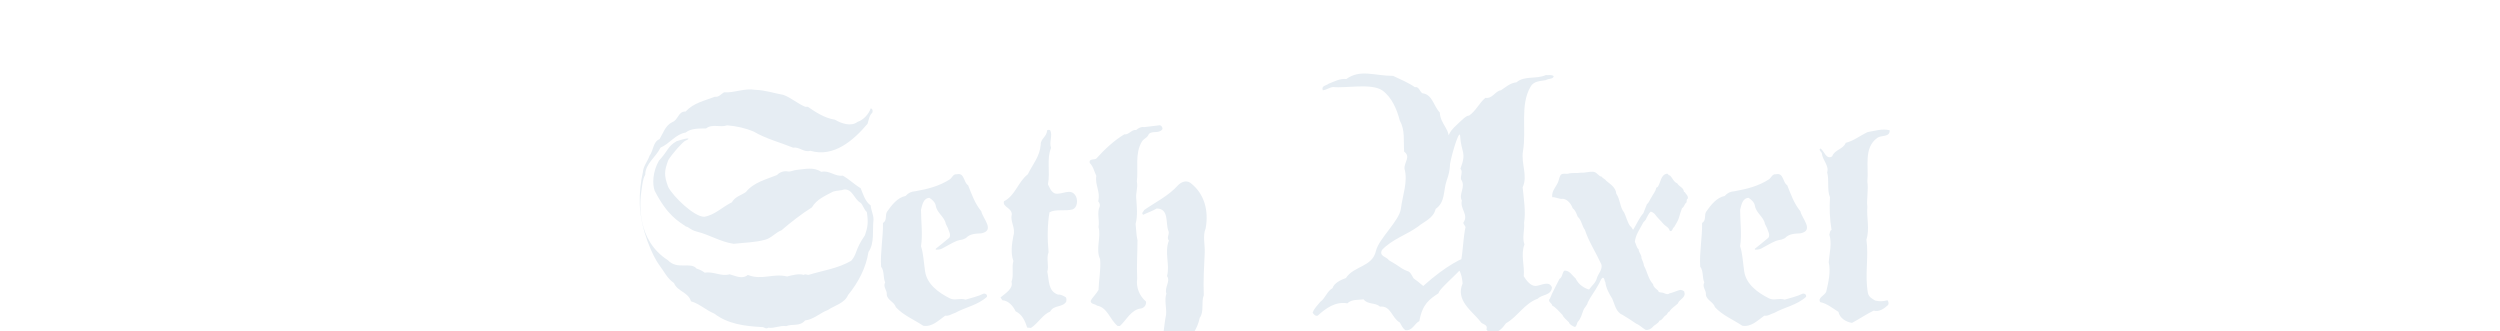
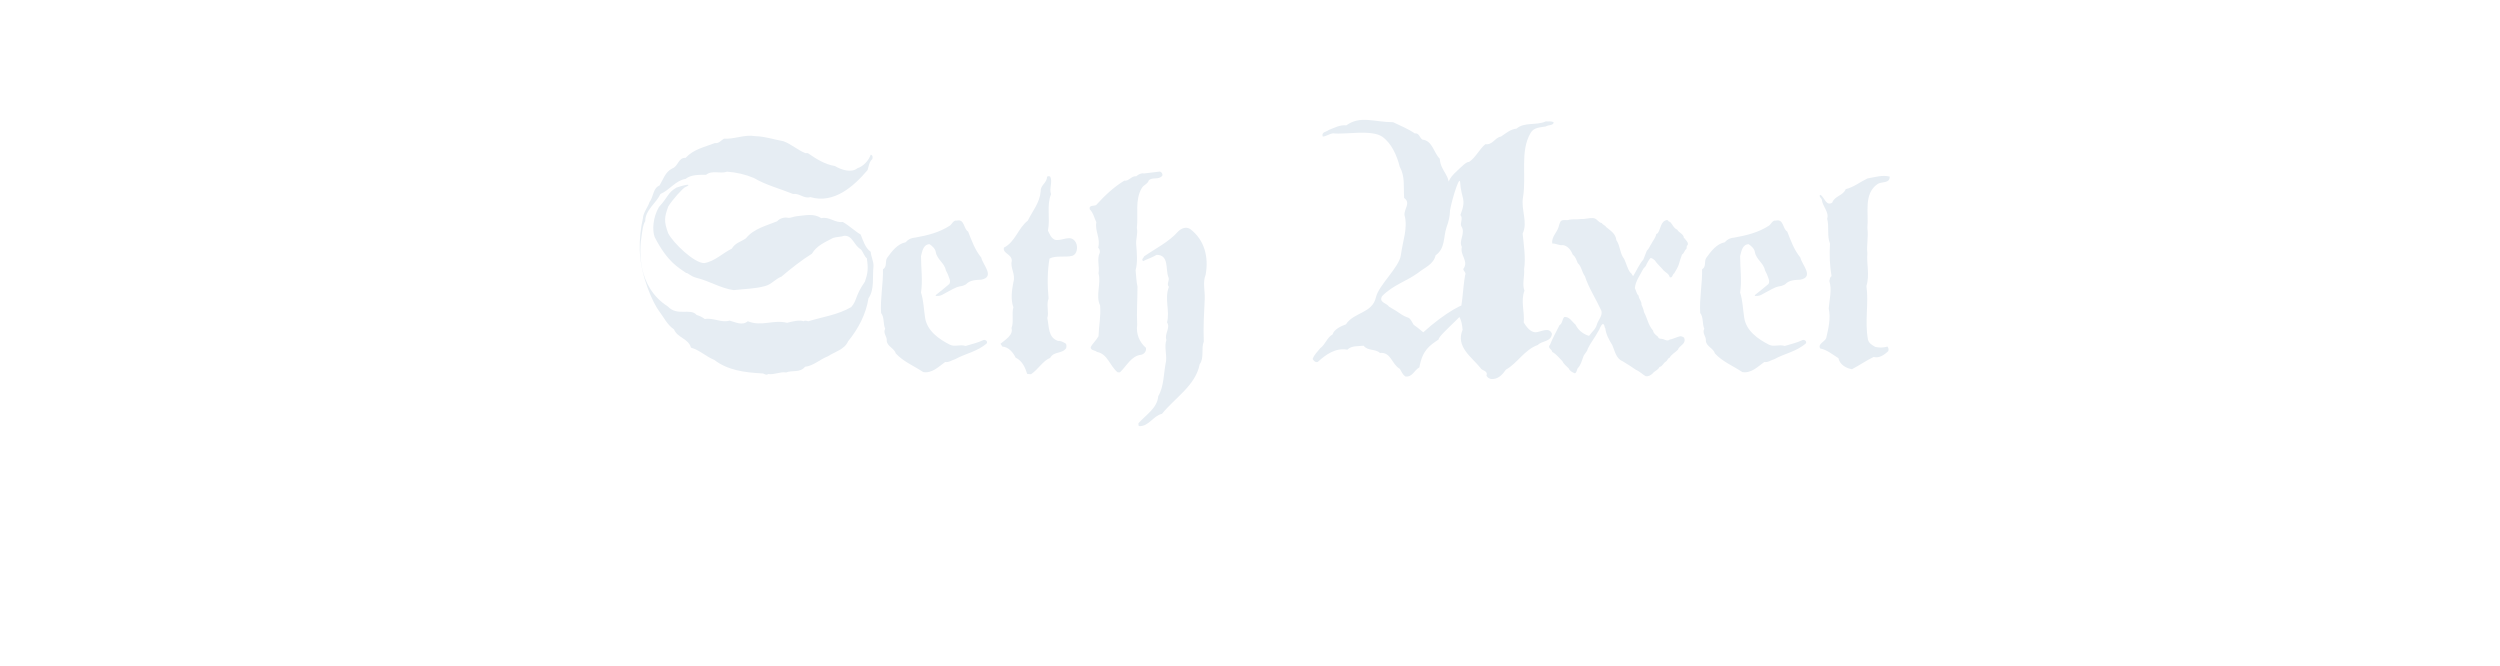
- <svg xmlns="http://www.w3.org/2000/svg" width="680" height="90" viewBox="0 0 680 90">
-   <g transform="translate(340, 45)">
-     <g transform="translate(-166, -25) scale(1.6636)">
+ <svg xmlns="http://www.w3.org/2000/svg" width="680" height="181" viewBox="0 0 680 181">
+   <g transform="translate(340, 90)">
+     <g transform="translate(-166, -57.4) scale(1.6636)">
      <defs id="defs1" />
      <g id="layer1" transform="translate(-3.380797,-217.7574)">
        <g id="g4" style="fill:#e6edf3;fill-opacity:1" transform="translate(-2.992443,-1.496222)">
          <path d="m 63.153,255.759 v -0.205 c -0.051,-0.257 -0.36,-0.36 -0.565,-0.308 -0.925,0.462 -1.952,0.668 -2.928,0.976 -0.976,-0.308 -1.747,0.205 -2.569,-0.205 -1.849,-0.925 -3.75,-2.312 -4.058,-4.418 -0.205,-1.336 -0.257,-2.877 -0.668,-4.11 0.308,-1.849 0,-4.11 0,-5.959 0.205,-0.771 0.36,-1.901 1.387,-1.952 0.462,0.308 0.925,0.719 1.027,1.284 0.205,1.233 1.438,1.798 1.644,2.98 0.257,0.462 0.462,0.925 0.616,1.438 0.103,0.205 0.103,0.668 -0.051,0.822 -0.719,0.616 -1.438,1.182 -2.209,1.798 0,0 0,0.103 0,0.154 0.308,0 0.616,0 0.976,-0.154 0.822,-0.411 1.593,-0.925 2.466,-1.284 0.257,-0.103 0.565,-0.154 0.873,-0.205 0.205,-0.051 0.411,-0.154 0.616,-0.257 0.668,-0.719 1.593,-0.719 2.517,-0.771 2.312,-0.462 0.205,-2.466 0,-3.596 -1.079,-1.336 -1.541,-2.723 -2.158,-4.264 -0.771,-0.462 -0.565,-2.106 -1.849,-1.798 -0.565,-0.103 -0.771,0.565 -1.13,0.822 -1.747,1.13 -3.647,1.593 -5.651,1.952 -0.668,0.051 -1.13,0.257 -1.593,0.771 -1.336,0.257 -2.26,1.49 -3.031,2.569 -0.36,0.565 0.051,1.438 -0.668,1.849 0.051,2.363 -0.462,4.778 -0.308,7.141 0.565,0.719 0.308,1.798 0.668,2.569 -0.411,0.771 0.36,1.284 0.257,2.004 0.103,0.925 1.233,1.182 1.49,2.055 1.233,1.336 2.928,2.004 4.469,3.031 1.438,0.257 2.517,-0.873 3.596,-1.644 0.616,0.103 1.079,-0.308 1.644,-0.462 1.644,-0.925 3.647,-1.233 5.189,-2.62 z m 14.538,-16.439 c -0.822,-1.49 -2.26,-0.154 -3.442,-0.462 -0.668,-0.308 -0.822,-0.925 -1.13,-1.49 0.411,-2.106 -0.257,-4.11 0.514,-5.959 -0.36,-0.925 0.308,-2.055 -0.154,-2.877 -0.154,-0.103 -0.411,-0.103 -0.514,0.051 0,0.976 -1.079,1.336 -1.027,2.312 -0.154,1.952 -1.336,3.236 -2.106,4.829 -1.593,1.233 -2.055,3.493 -3.904,4.418 -0.257,0.976 1.284,1.027 1.284,2.158 -0.308,1.182 0.668,2.158 0.257,3.493 -0.257,1.336 -0.462,2.826 0,4.11 -0.308,1.027 0.103,2.415 -0.308,3.391 0.36,1.13 -1.079,1.952 -1.798,2.569 l 0.308,0.462 c 0.976,0.051 1.747,0.925 2.158,1.798 1.13,0.565 1.541,1.593 1.901,2.671 l 0.616,0.051 c 1.182,-0.771 1.952,-2.209 3.134,-2.671 0.616,-1.13 1.952,-0.616 2.62,-1.593 0.051,-0.257 0.103,-0.616 -0.103,-0.771 -0.36,-0.205 -0.771,-0.462 -1.233,-0.411 -1.644,-0.565 -1.438,-2.312 -1.747,-3.75 0.308,-0.925 -0.205,-2.158 0.205,-3.185 -0.205,-2.106 -0.205,-4.521 0.154,-6.524 1.027,-0.565 2.569,-0.154 3.75,-0.462 0.771,-0.257 0.925,-1.438 0.565,-2.158 z m 14.127,-10.942 c 0.103,-0.257 -0.103,-0.616 -0.411,-0.668 l -2.569,0.308 c -0.462,-0.103 -0.925,0.154 -1.284,0.462 -0.771,-0.103 -1.182,0.822 -1.952,0.719 -1.695,1.027 -3.185,2.415 -4.572,3.956 -0.308,0.257 -1.233,-0.051 -1.079,0.719 0.616,0.616 0.719,1.387 1.079,2.106 -0.257,1.49 0.719,2.62 0.308,4.161 0.205,0.257 0.308,0.462 0.257,0.822 -0.514,1.079 0,2.26 -0.205,3.391 0.462,1.644 -0.514,3.647 0.257,5.24 0.154,1.747 -0.205,3.288 -0.257,5.035 -0.36,0.668 -0.976,1.182 -1.284,1.798 0,0.565 0.719,0.462 1.027,0.771 1.747,0.308 2.106,2.312 3.391,3.339 h 0.36 c 1.079,-0.976 1.849,-2.723 3.493,-2.877 0.462,-0.103 0.873,-0.565 0.771,-1.13 -1.079,-0.925 -1.644,-2.312 -1.438,-3.75 -0.103,-2.158 0.051,-4.264 0.051,-6.267 -0.205,-0.873 -0.205,-1.849 -0.308,-2.671 0.36,-1.336 0.205,-2.826 0.103,-4.161 -0.103,-0.925 0.308,-1.747 0.103,-2.774 0.257,-2.158 -0.36,-4.572 0.822,-6.524 0.308,-0.514 0.925,-0.616 1.13,-1.233 0.616,-0.616 1.593,0 2.209,-0.771 z m 7.089,16.182 c 0.514,-2.826 -0.154,-5.651 -2.517,-7.449 -0.719,-0.462 -1.49,-0.103 -2.004,0.411 -1.49,1.695 -3.699,2.774 -5.548,4.058 -0.051,0.257 -0.514,0.462 -0.154,0.771 0.719,-0.36 1.541,-0.616 2.209,-1.027 2.055,0 1.438,2.363 1.901,3.596 0.308,0.565 -0.36,1.13 0.103,1.644 -0.771,1.952 0.205,3.956 -0.308,5.805 0.616,0.873 -0.462,1.849 -0.103,2.877 -0.36,1.027 0.051,2.26 -0.051,3.442 -0.411,1.901 -0.308,4.11 -1.284,5.754 -0.154,1.952 -2.004,3.031 -3.236,4.418 0,0.154 0,0.308 0.051,0.462 1.593,0.154 2.363,-1.695 3.802,-2.004 2.106,-2.62 5.497,-4.624 6.165,-8.117 0.771,-1.027 0.205,-2.569 0.668,-3.699 -0.103,-2.415 0.051,-4.726 0.154,-6.987 0.051,-1.387 -0.36,-2.671 0.154,-3.956 z m 78.806,-4.829 c 0.154,-0.36 -0.154,-0.668 -0.411,-0.976 0.051,-0.154 -0.154,-0.051 -0.205,-0.205 -0.051,-0.668 -0.822,-0.822 -1.079,-1.336 -0.616,-0.257 -0.771,-0.873 -1.182,-1.284 -0.411,-0.051 -0.103,-0.103 -0.462,-0.308 -1.079,0.154 -1.027,1.387 -1.541,2.158 l -0.257,0.154 c -0.103,0.616 -0.514,1.027 -0.771,1.541 -0.257,0.36 -0.411,0.873 -0.771,1.182 -0.154,0.36 -0.411,1.079 -0.565,1.438 -0.616,0.668 -1.13,1.849 -1.644,2.671 -0.103,0.103 -0.257,-0.462 -0.514,-0.565 -0.462,-0.668 -0.616,-1.438 -0.976,-2.209 -0.719,-0.873 -0.616,-2.106 -1.284,-3.082 -0.103,-1.079 -0.976,-1.541 -1.695,-2.158 -0.103,-0.257 -0.514,-0.308 -0.668,-0.616 -0.616,-0.103 -0.771,-0.771 -1.438,-0.822 -0.668,-0.051 -1.336,0.205 -2.004,0.154 -0.719,0.103 -1.182,0 -1.849,0.103 -0.462,0.205 -1.079,-0.103 -1.438,0.257 -0.154,0.257 -0.308,0.719 -0.36,0.976 -0.257,0.873 -1.182,1.593 -1.027,2.671 0.565,-0.051 1.13,0.36 1.747,0.257 0.771,0.103 1.336,0.822 1.593,1.541 0.462,0.36 0.616,0.873 0.822,1.387 0.668,0.616 0.668,1.49 1.182,2.158 0.565,1.798 1.849,3.802 2.671,5.6 0.308,0.822 -0.565,1.644 -0.719,2.312 -0.205,0.771 -0.822,1.182 -1.233,1.798 -0.051,0.154 -1.027,-0.36 -1.182,-0.514 -0.462,-0.308 -0.822,-0.771 -1.079,-1.284 -0.514,-0.411 -1.027,-1.387 -1.849,-1.233 -0.36,0.411 -0.257,1.027 -0.771,1.336 -0.514,1.079 -1.13,2.106 -1.541,3.185 -0.514,0.514 0.36,0.771 0.36,1.182 0.616,0.308 1.13,0.976 1.644,1.49 0.205,0.462 0.668,0.822 1.079,1.233 0.103,0.36 0.565,0.616 0.976,0.771 0.308,-0.103 0.308,-0.565 0.462,-0.822 0.514,-0.514 0.668,-1.233 0.925,-1.901 0.154,-0.462 0.616,-0.771 0.719,-1.284 0.462,-0.976 1.182,-1.849 1.695,-2.826 0.308,-0.411 0.36,-0.976 0.771,-1.233 0.36,0.103 0.205,0.514 0.411,0.719 0.103,0.976 0.616,1.901 1.13,2.723 0.411,0.925 0.616,2.209 1.644,2.62 0.771,0.462 1.747,1.079 2.312,1.49 h 0.051 c 0.514,0.257 0.925,0.668 1.438,0.976 0.462,0.103 0.873,-0.154 1.182,-0.462 0.308,-0.411 0.873,-0.514 1.079,-1.027 0.514,-0.103 0.616,-0.616 1.027,-0.873 0.308,-0.154 0.308,-0.565 0.616,-0.616 0.308,-0.565 0.925,-0.873 1.387,-1.336 0.205,-0.616 0.873,-0.719 1.079,-1.387 0.051,-0.154 0,-0.36 -0.051,-0.565 -0.154,-0.154 -0.411,-0.257 -0.668,-0.257 -0.616,0.154 -1.182,0.462 -1.747,0.565 -0.257,0.257 -0.668,0.051 -0.925,-0.051 -0.308,-0.154 -0.873,0 -0.925,-0.411 -0.36,-0.308 -0.771,-0.565 -0.822,-1.027 -0.822,-0.925 -0.925,-2.004 -1.49,-3.031 -0.051,-0.462 -0.257,-0.822 -0.411,-1.233 0.051,-0.565 -0.462,-0.925 -0.462,-1.438 -0.36,-0.308 -0.411,-0.873 -0.616,-1.233 0.103,-1.182 0.873,-2.158 1.387,-3.185 0.154,-0.205 0.462,-0.411 0.514,-0.719 0.205,-0.36 0.36,-0.719 0.668,-1.027 0.257,0 0.462,0.205 0.668,0.36 0.411,0.616 0.976,1.079 1.438,1.644 0.36,0.411 0.873,0.514 1.027,1.13 0.462,0.205 0.411,-0.462 0.719,-0.616 0.257,-0.462 0.616,-0.976 0.771,-1.49 0.154,-0.514 0.308,-1.079 0.514,-1.593 0.411,-0.257 0.36,-0.668 0.719,-0.925 0.103,-0.154 -0.051,-0.514 0.205,-0.616 z m 19.367,16.028 v -0.205 c -0.051,-0.257 -0.36,-0.36 -0.565,-0.308 -0.925,0.462 -1.952,0.668 -2.928,0.976 -0.976,-0.308 -1.747,0.205 -2.569,-0.205 -1.849,-0.925 -3.75,-2.312 -4.058,-4.418 -0.205,-1.336 -0.257,-2.877 -0.668,-4.11 0.308,-1.849 0,-4.11 0,-5.959 0.205,-0.771 0.36,-1.901 1.387,-1.952 0.462,0.308 0.925,0.719 1.027,1.284 0.205,1.233 1.438,1.798 1.644,2.98 0.257,0.462 0.462,0.925 0.616,1.438 0.103,0.205 0.103,0.668 -0.051,0.822 -0.719,0.616 -1.438,1.182 -2.209,1.798 0,0 0,0.103 0,0.154 0.308,0 0.616,0 0.976,-0.154 0.822,-0.411 1.593,-0.925 2.466,-1.284 0.257,-0.103 0.565,-0.154 0.873,-0.205 0.205,-0.051 0.411,-0.154 0.616,-0.257 0.668,-0.719 1.593,-0.719 2.517,-0.771 2.312,-0.462 0.205,-2.466 0,-3.596 -1.079,-1.336 -1.541,-2.723 -2.158,-4.264 -0.771,-0.462 -0.565,-2.106 -1.849,-1.798 -0.565,-0.103 -0.771,0.565 -1.13,0.822 -1.747,1.13 -3.647,1.593 -5.651,1.952 -0.668,0.051 -1.13,0.257 -1.593,0.771 -1.336,0.257 -2.26,1.49 -3.031,2.569 -0.36,0.565 0.051,1.438 -0.668,1.849 0.051,2.363 -0.462,4.778 -0.308,7.141 0.565,0.719 0.308,1.798 0.668,2.569 -0.411,0.771 0.36,1.284 0.257,2.004 0.103,0.925 1.233,1.182 1.49,2.055 1.233,1.336 2.928,2.004 4.469,3.031 1.438,0.257 2.517,-0.873 3.596,-1.644 0.616,0.103 1.079,-0.308 1.644,-0.462 1.644,-0.925 3.647,-1.233 5.189,-2.62 z m 13.665,-27.228 c -1.182,-0.308 -2.466,0.103 -3.647,0.308 -1.182,0.565 -2.26,1.438 -3.545,1.747 -0.411,1.079 -1.798,1.079 -2.209,2.209 -0.976,0.616 -1.284,-0.873 -1.901,-1.284 l -0.154,0.103 c 0,0.308 0.257,0.411 0.36,0.668 0.103,1.13 1.233,2.055 0.873,3.134 0.36,1.233 -0.051,2.877 0.462,4.058 -0.103,1.849 -0.051,3.545 0.257,5.343 -0.308,0.154 -0.257,0.514 -0.36,0.771 0.462,1.438 0,3.082 -0.103,4.521 0.36,1.541 -0.051,3.288 -0.411,4.829 -0.257,0.616 -1.438,0.976 -0.976,1.695 1.079,0.205 2.004,0.976 2.98,1.593 0.205,1.027 1.233,1.644 2.209,1.798 1.182,-0.616 2.363,-1.438 3.545,-2.004 0.925,0.257 1.747,-0.36 2.363,-0.925 0.154,-0.257 0.051,-0.565 -0.103,-0.771 -0.771,0.205 -1.284,0.205 -2.004,0.051 -0.514,-0.308 -1.027,-0.565 -1.182,-1.182 -0.565,-2.98 0.154,-5.959 -0.257,-8.785 0.565,-1.747 0,-3.647 0.154,-5.343 -0.154,-1.387 0.205,-2.671 0,-4.161 0.257,-2.415 -0.668,-5.497 1.644,-7.141 0.616,-0.462 2.055,-0.051 2.004,-1.233 z" id="text2" style="font-size:51.373px;font-family:Flyerfonts;-inkscape-font-specification:Flyerfonts;fill:#e6edf3;stroke-width:3.853" aria-label="eth   xel" />
          <path d="m 155.823,219.682 c -0.414,-0.296 -0.828,-0.118 -1.301,-0.177 -1.538,0.71 -3.49,0.059 -4.791,1.183 -1.065,0.118 -1.715,0.769 -2.544,1.301 -0.946,0.118 -1.36,1.42 -2.544,1.242 -1.006,0.828 -1.538,2.129 -2.662,2.898 -0.473,0 -0.957,0.506 -2.443,1.917 -1.378,1.391 -0.473,1.807 -1.834,1.097 -0.118,0.414 0.705,5.256 1.06,5.67 0.017,-1.257 1.565,-6.508 1.743,-5.443 0.177,2.958 1.119,2.615 0.054,5.454 0.473,0.473 -0.059,1.242 0.118,1.775 0.828,1.183 -0.473,2.366 0.118,3.431 -0.355,1.36 1.183,2.307 0.237,3.608 0,0.355 0.532,0.592 0.296,1.006 -0.414,2.307 -0.355,4.555 -1.006,6.743 0.414,0.592 0.532,1.479 0.592,2.189 -1.183,2.78 1.538,4.496 2.898,6.211 0.237,0.532 1.301,0.414 1.006,1.301 0.177,0.296 0.355,0.414 0.71,0.532 1.183,0.118 1.893,-0.71 2.484,-1.538 1.834,-1.006 3.017,-3.253 5.205,-4.022 0.651,-0.71 2.189,-0.473 2.307,-1.834 -0.473,-1.183 -1.775,-0.296 -2.662,-0.237 -0.887,0 -1.538,-0.946 -1.952,-1.597 0.177,-1.715 -0.532,-3.49 0.118,-5.205 -0.414,-1.065 0.059,-2.425 -0.059,-3.549 0.296,-1.775 -0.059,-3.963 -0.237,-5.797 0.887,-1.834 -0.296,-3.904 0.059,-5.915 0.592,-3.49 -0.532,-7.512 1.242,-10.529 0.532,-0.946 1.597,-0.887 2.484,-1.065 0.473,-0.296 1.183,-0.118 1.301,-0.651 z m -17.243,10.706 c 0.473,-2.011 -1.277,-2.702 -1.395,-4.772 -1.006,-1.006 -1.183,-2.958 -2.839,-3.135 -0.473,-0.296 -0.532,-1.124 -1.242,-1.006 -1.006,-0.71 -2.425,-1.305 -3.549,-1.837 -3.125,-0.009 -5.348,-1.14 -7.655,0.517 -1.065,-0.118 -1.952,0.414 -2.898,0.769 -0.296,0.296 -1.242,0.296 -0.946,1.065 0.651,-0.059 1.065,-0.473 1.715,-0.532 1.952,0.237 6.262,-0.673 8.037,0.569 1.538,1.124 2.366,3.076 2.839,4.91 0.887,1.597 0.592,3.253 0.71,5.087 1.124,0.828 0,1.715 0.059,2.78 0.592,2.129 -0.301,4.276 -0.592,6.566 -0.249,1.967 -3.6,4.873 -4.074,6.884 -0.592,2.662 -3.608,2.425 -4.91,4.436 -0.828,0.296 -1.952,0.828 -2.189,1.656 -0.887,0.473 -1.183,1.656 -2.011,2.248 -0.473,0.592 -1.006,1.065 -1.242,1.775 0.177,0.237 0.414,0.592 0.828,0.473 1.301,-1.183 2.898,-2.366 4.85,-2.011 0.71,-0.71 1.834,-0.532 2.662,-0.651 0.651,0.887 1.893,0.473 2.662,1.183 1.834,-0.177 1.893,1.834 3.253,2.603 0.296,0.473 0.414,0.887 0.887,1.242 1.183,0.177 1.479,-1.065 2.307,-1.479 0.51,-2.841 1.661,-3.556 3.14,-4.561 0,-0.828 5.652,-5.187 4.758,-5.812 -0.388,-0.271 -3.563,1.287 -7.261,4.635 -1.571,-1.324 -1.07,-0.801 -1.602,-1.274 -0.828,-1.538 -0.659,-0.838 -1.901,-1.607 -0.946,-0.651 -1.096,-0.726 -2.102,-1.318 -0.355,-0.592 -1.715,-0.651 -1.124,-1.715 1.715,-1.775 3.963,-2.425 5.856,-3.786 1.065,-0.887 2.544,-1.36 2.898,-2.898 1.597,-1.124 1.242,-2.958 1.775,-4.555 0.769,-2.07 0.619,-3.217 0.411,-5.29 z" id="text2-2-0" style="font-size:51.373px;font-family:Flyerfonts;-inkscape-font-specification:Flyerfonts;fill:#e6edf3;fill-opacity:1;stroke-width:4.436" aria-label="A" />
          <path d="m 44.602,243.137 c 0,-0.822 -0.411,-1.541 -0.462,-2.312 -0.925,-0.668 -1.233,-1.849 -1.644,-2.825 -0.976,-0.565 -1.901,-1.49 -2.928,-2.055 -1.233,0.205 -2.209,-0.925 -3.493,-0.616 -1.284,-0.822 -2.569,-0.462 -4.11,-0.308 -0.462,0.051 -0.976,0.308 -1.284,0.257 -0.616,-0.154 -1.387,0.051 -1.849,0.565 -1.747,0.719 -3.802,1.182 -5.086,2.774 -0.771,0.565 -1.747,0.719 -2.312,1.695 -1.49,0.719 -2.826,2.106 -4.521,2.363 -1.644,0 -5.061,-3.287 -5.883,-4.879 -0.719,-1.952 -0.632,-2.609 0.013,-4.382 0.649,-1.066 2.393,-3.026 2.828,-3.193 0.725,-0.279 0.893,-0.672 -1.476,0.103 -1.49,0.873 -1.273,1.434 -2.876,3.181 -1.024,1.761 -1.105,3.847 -0.694,4.926 2.112,4.109 3.903,4.981 5.136,5.855 0.411,0 0.579,0.495 1.72,0.804 2.106,0.514 3.904,1.695 6.062,2.004 1.747,-0.205 3.493,-0.205 5.137,-0.668 1.027,-0.257 1.695,-1.182 2.671,-1.541 1.49,-1.284 3.339,-2.723 4.983,-3.75 0.771,-1.336 2.209,-1.901 3.442,-2.569 0.616,-0.205 1.284,-0.154 1.849,-0.36 1.387,-0.051 1.522,1.516 2.653,2.184 0.36,0.257 0.617,1.233 1.028,1.49 0.268,1.729 0.154,2.487 -0.309,3.823 -1.681,2.428 -1.214,2.983 -2.242,4.165 -2.209,1.284 -4.675,1.593 -6.987,2.312 -0.257,0 -0.514,-0.205 -0.771,0 -0.822,-0.257 -1.901,0.051 -2.723,0.257 -2.26,-0.565 -4.161,0.668 -6.422,-0.257 -0.925,0.771 -2.004,0.154 -2.98,-0.103 -1.387,0.411 -2.62,-0.514 -4.058,-0.257 -0.411,-0.308 -0.822,-0.514 -1.336,-0.668 -0.976,-1.182 -3.149,0.267 -4.691,-1.373 -5.093,-3.266 -4.676,-9.307 -4.296,-11.625 0.135,-0.825 0.174,-1.667 0.585,-2.335 0,-1.849 1.775,-2.905 2.494,-4.446 1.541,-0.668 2.466,-2.209 4.11,-2.466 0.873,-0.719 2.26,-0.668 3.339,-0.668 1.027,-0.822 2.312,-0.103 3.442,-0.514 1.49,0.103 3.031,0.462 4.367,1.027 2.004,1.182 4.264,1.747 6.422,2.62 1.079,-0.154 1.747,0.822 2.826,0.514 3.853,1.13 7.089,-1.747 9.35,-4.418 0.205,-0.616 0.257,-1.336 0.771,-1.798 0.103,-0.205 0.103,-0.668 -0.257,-0.719 -0.308,0.925 -1.182,1.901 -2.158,2.209 -1.027,0.822 -2.671,0.257 -3.699,-0.36 -1.644,-0.257 -3.082,-1.182 -4.418,-2.106 h -0.411 c -1.284,-0.514 -2.312,-1.49 -3.596,-1.952 -1.49,-0.257 -2.928,-0.771 -4.572,-0.822 -1.849,-0.308 -3.339,0.514 -5.137,0.411 -0.462,0.257 -0.822,0.822 -1.49,0.719 -1.695,0.668 -3.442,0.976 -4.778,2.415 -1.233,-0.051 -1.182,1.387 -2.209,1.747 -1.13,0.565 -1.49,1.849 -2.055,2.774 -1.079,0.411 -0.976,1.849 -1.644,2.723 -0.308,0.925 -1.027,1.695 -1.079,2.671 -0.36,1.541 -0.565,3.391 -0.514,5.137 0.112,4.368 2.252,8.806 3.134,9.966 0.822,1.079 1.336,2.26 2.466,3.031 0.565,1.387 2.363,1.49 2.774,2.98 1.438,0.411 2.415,1.438 3.802,2.004 2.209,1.695 4.932,2.055 7.757,2.209 0.411,-0.051 0.668,0.411 1.079,0.103 1.027,0.154 1.901,-0.411 2.928,-0.257 0.976,-0.411 2.26,0.103 3.082,-0.925 1.387,-0.154 2.466,-1.233 3.699,-1.695 1.182,-0.771 2.774,-1.13 3.339,-2.466 1.644,-2.004 2.928,-4.418 3.339,-7.038 1.027,-1.49 0.616,-3.493 0.822,-5.291 z" id="text2-3" style="font-size:51.373px;font-family:Flyerfonts;-inkscape-font-specification:Flyerfonts;fill:#e6edf3;fill-opacity:1;stroke-width:3.853" aria-label="S" />
        </g>
      </g>
    </g>
  </g>
</svg>
